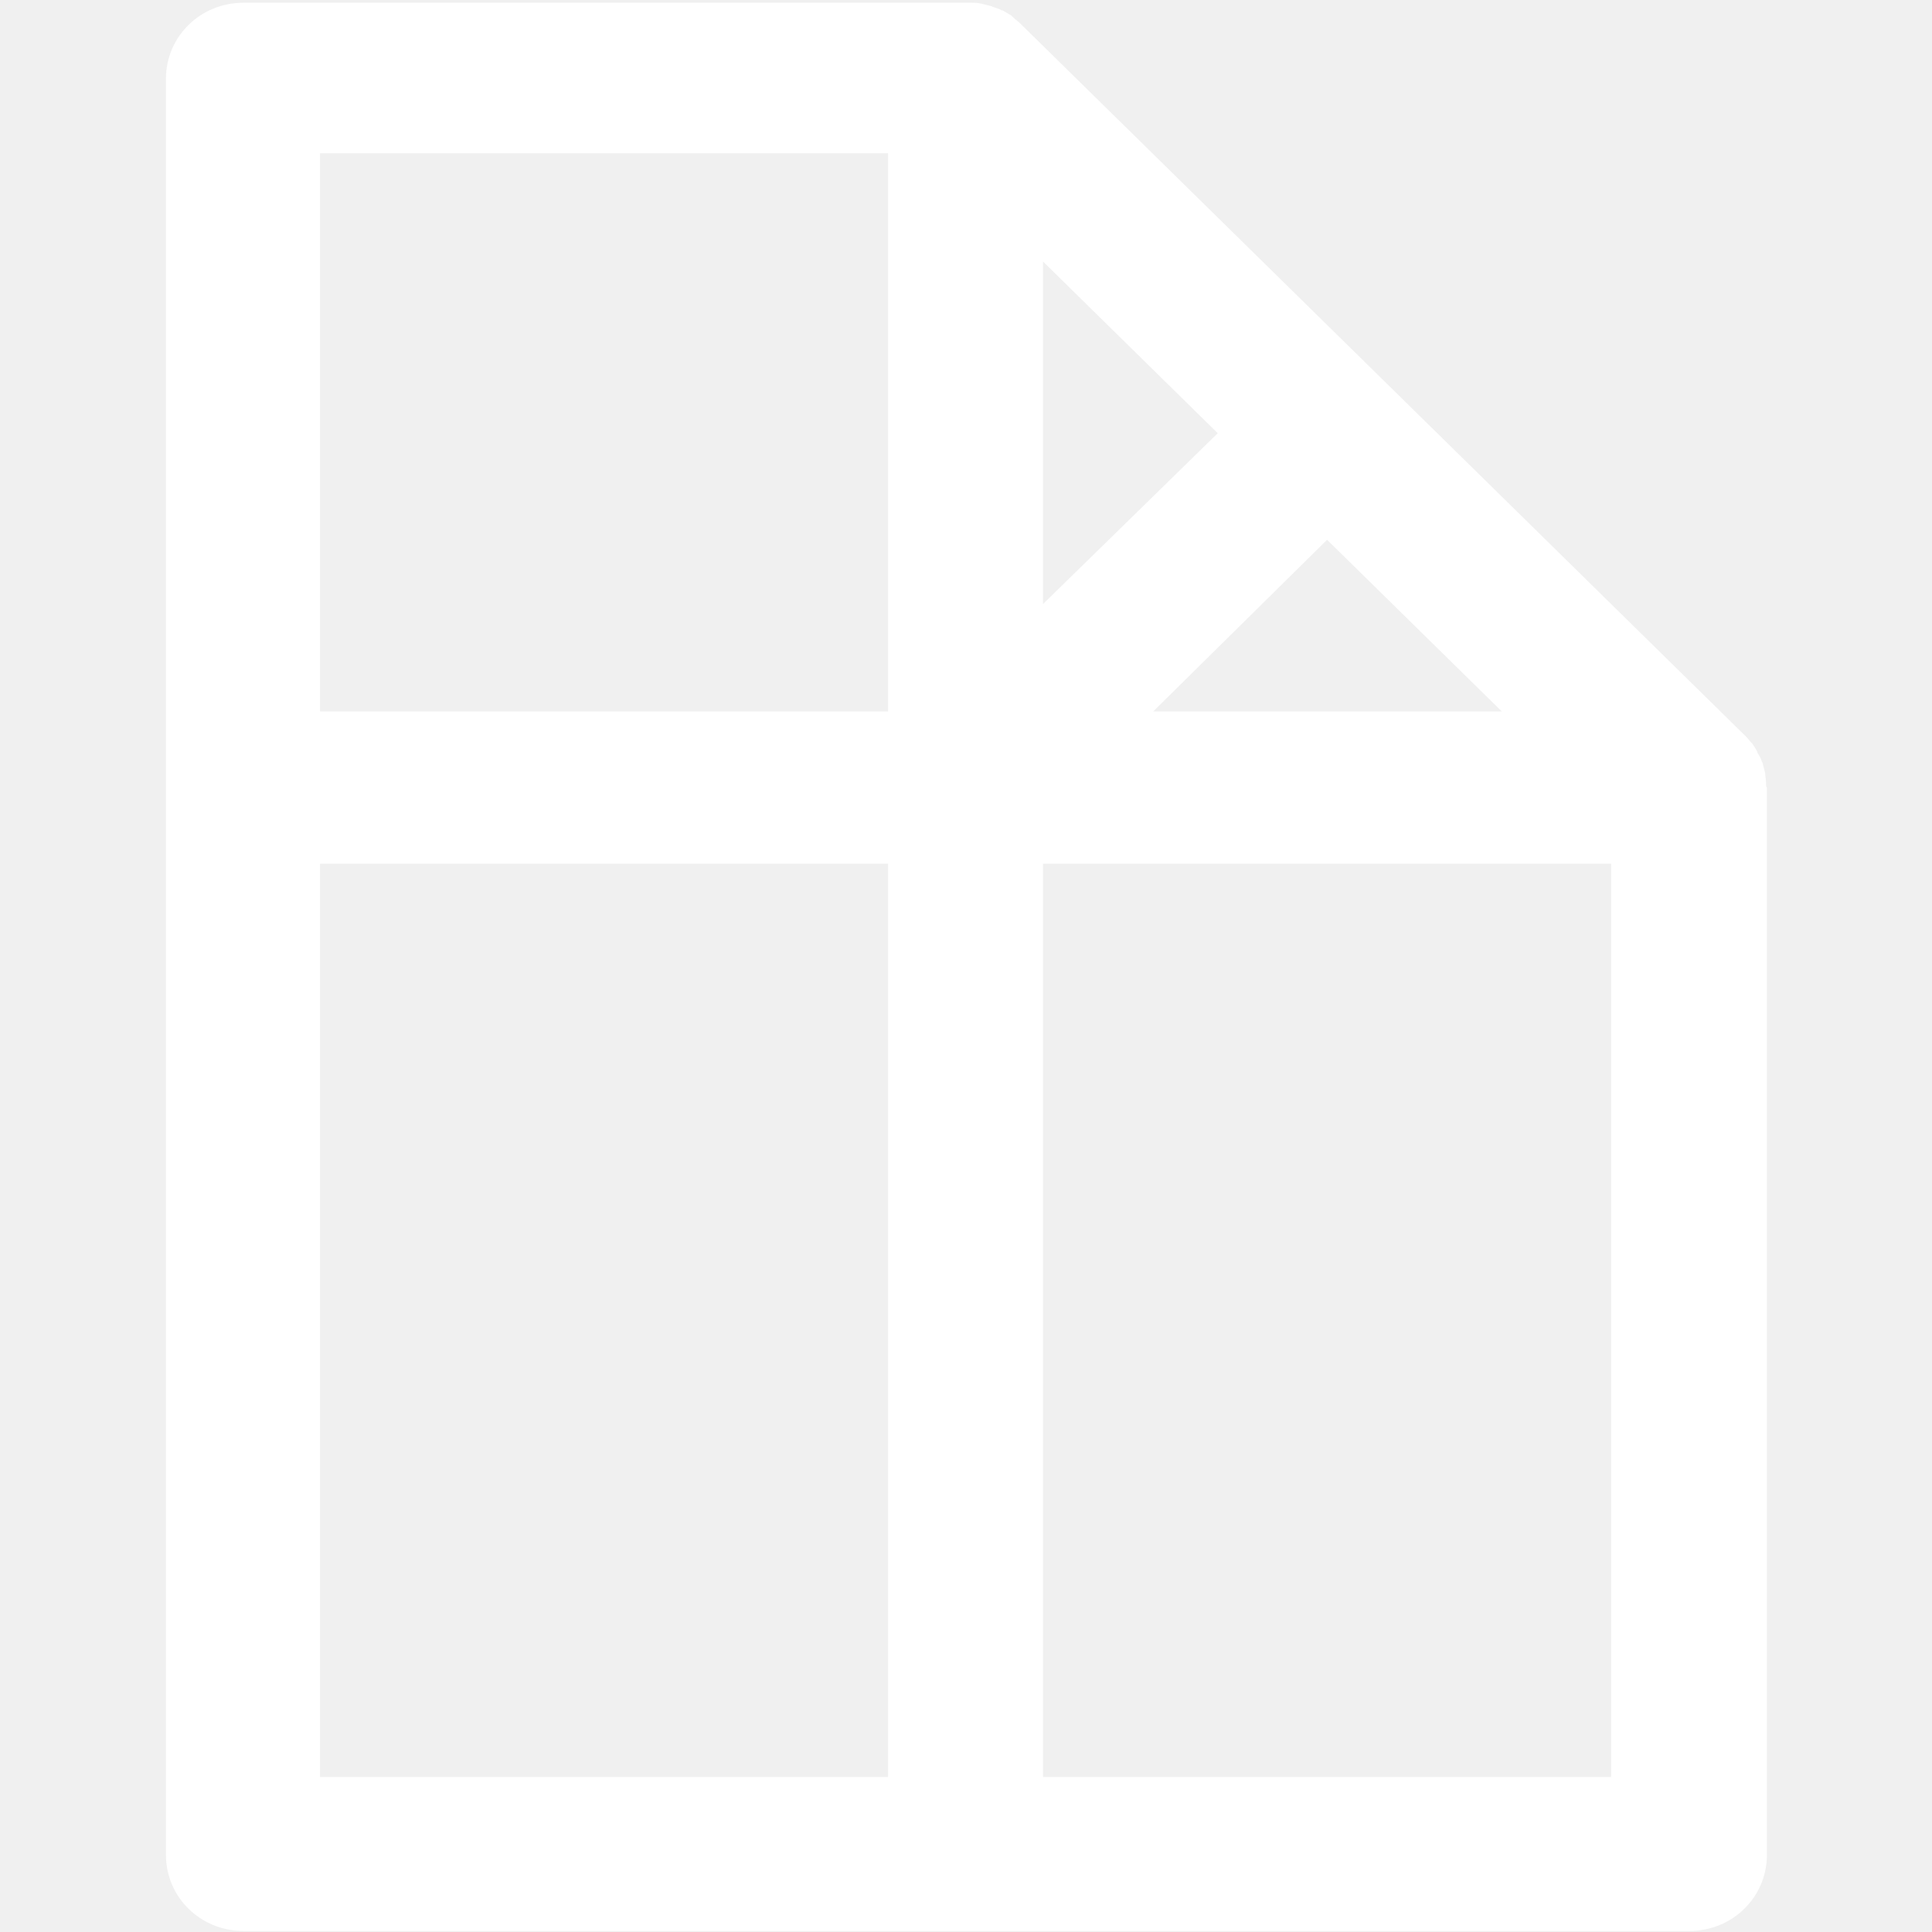
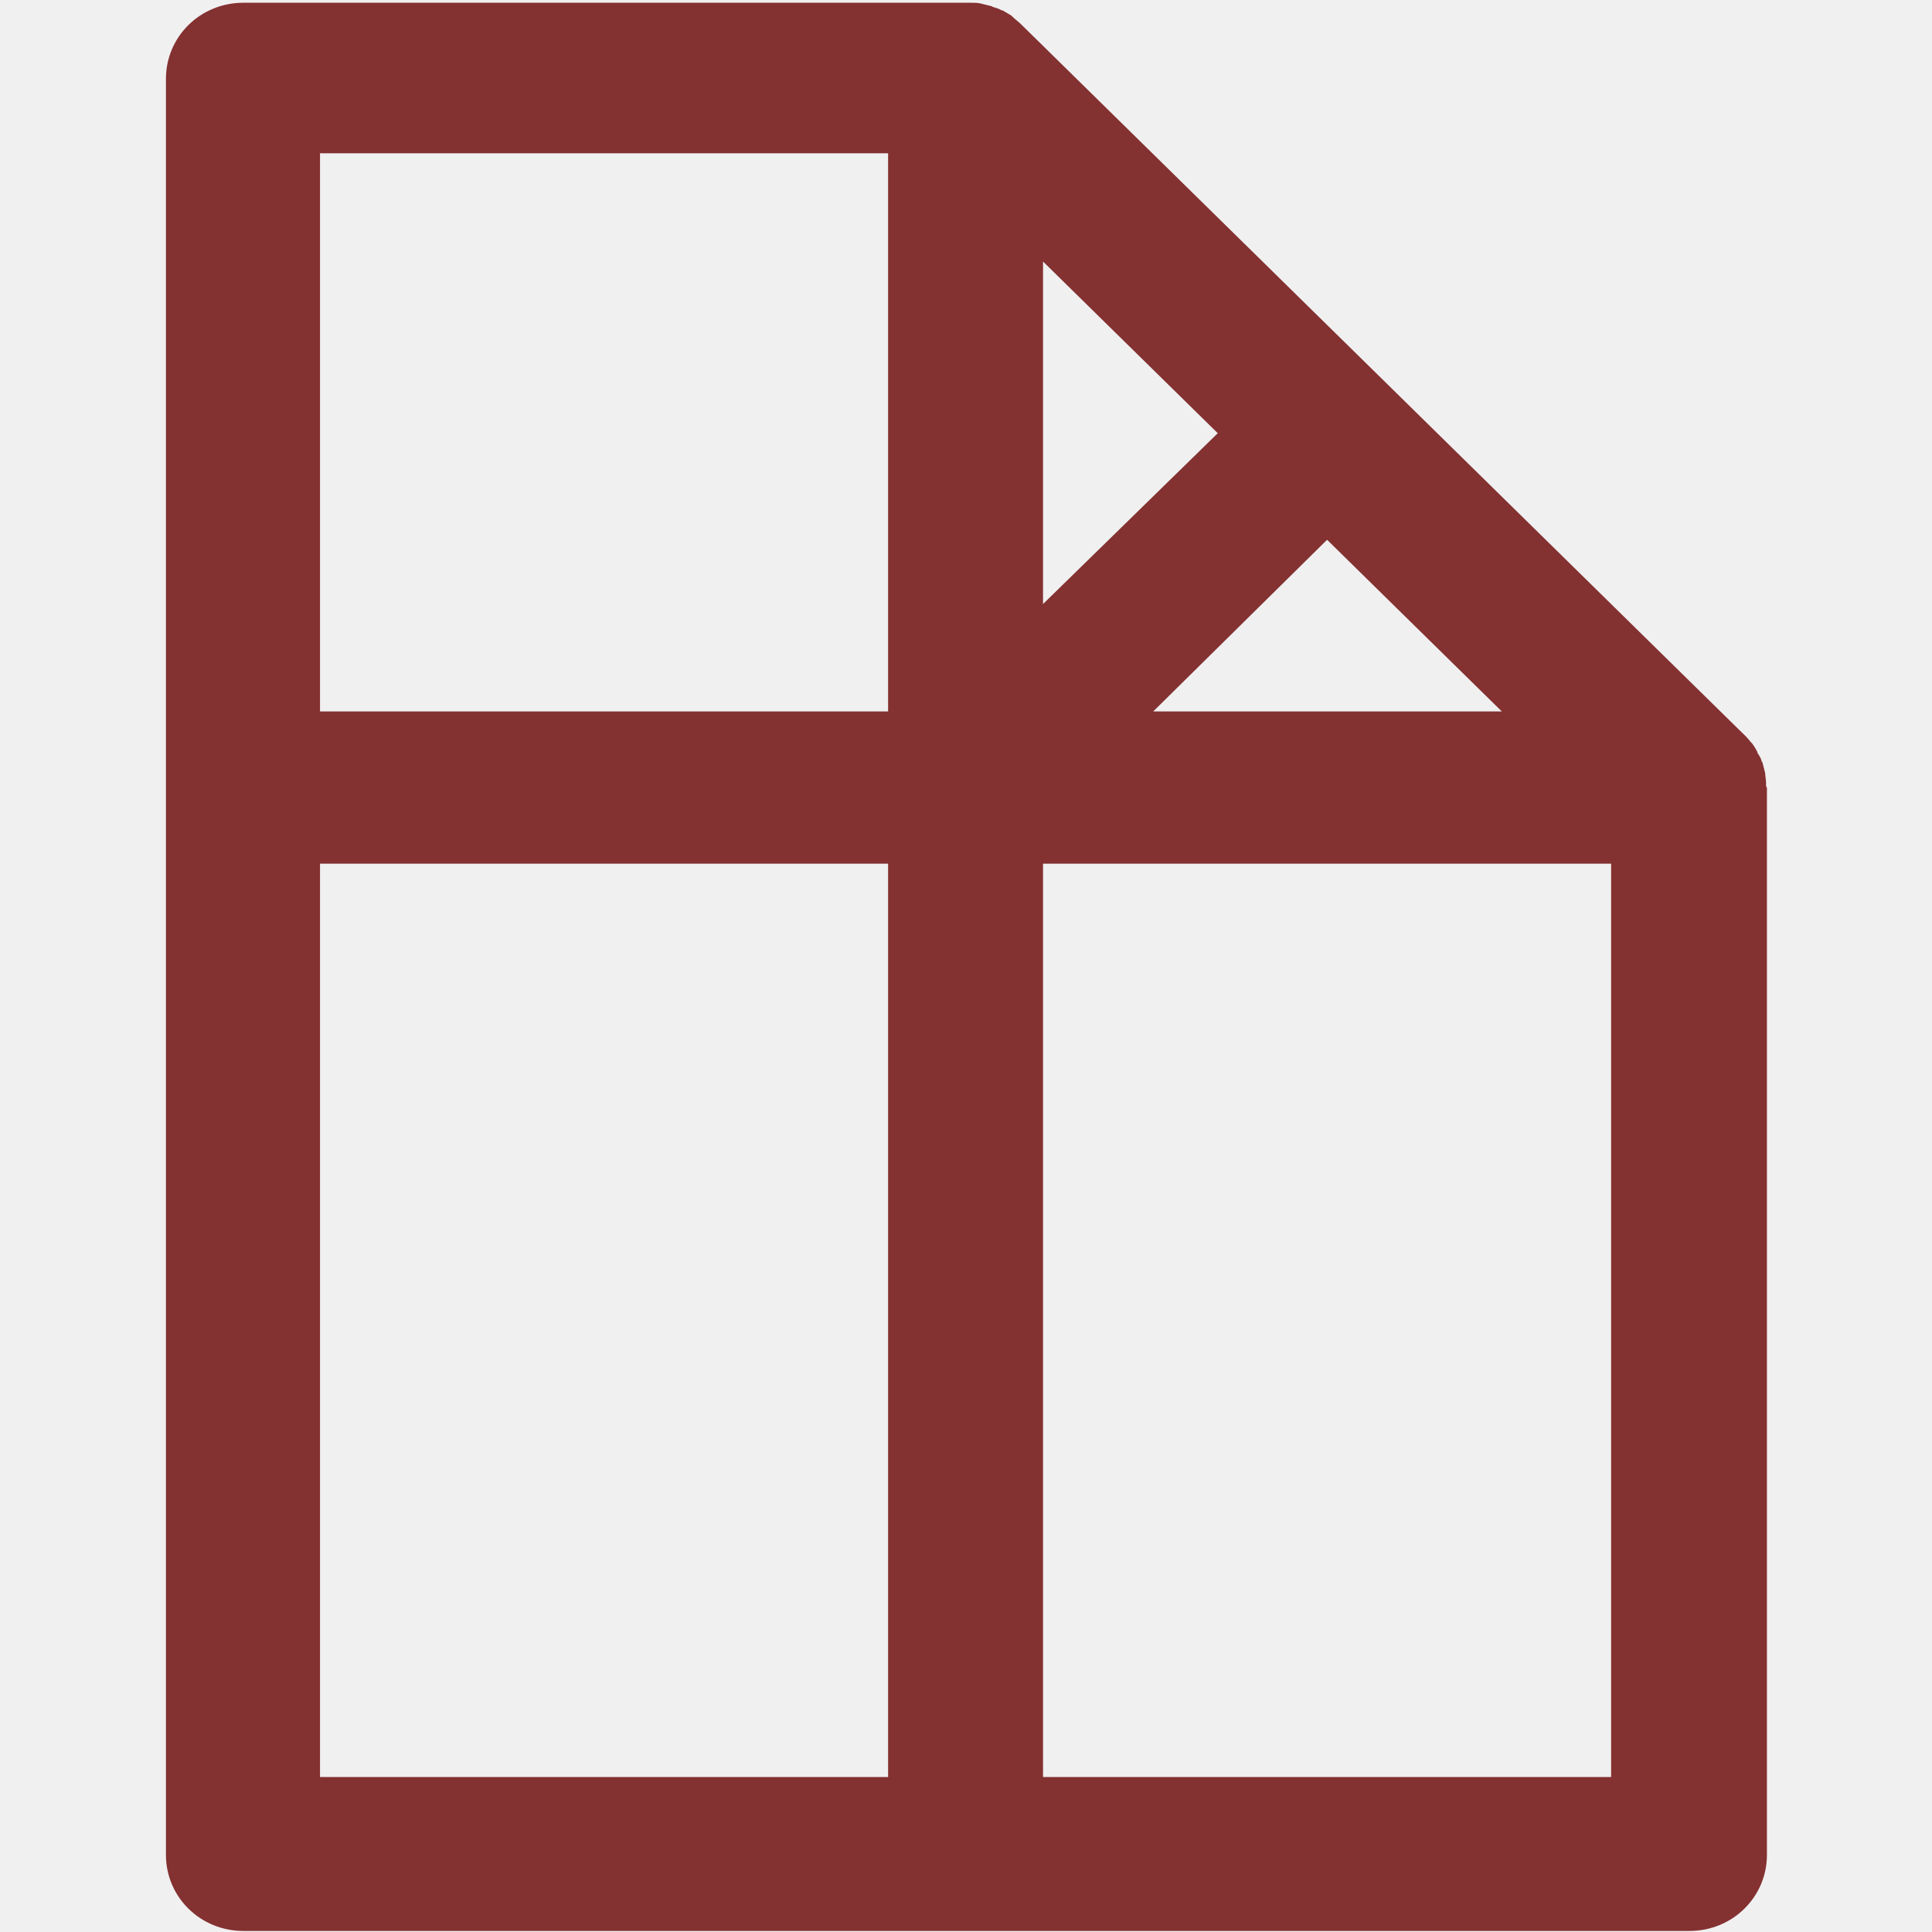
<svg xmlns="http://www.w3.org/2000/svg" viewBox="0 0 100 100">
-   <path d="M91.41 40.632v-.13c0-.176-.044-.307-.044-.482l-.133-.526c0-.044-.045-.044-.045-.087-.045-.175-.134-.307-.223-.438v-.044a3.837 3.837 0 0 0-.267-.438l-.09-.087a2.849 2.849 0 0 0-.356-.394L71.541 19.621 52.829 1.236c-.134-.131-.267-.219-.401-.35L52.338.8c-.133-.088-.311-.176-.445-.263h-.044c-.134-.088-.312-.131-.446-.175-.044 0-.044-.044-.089-.044L50.78.186c-.179-.044-.312-.044-.49-.044H12.599c-2.228 0-4.01 1.75-4.01 3.94v91.924c0 2.188 1.782 3.94 4.01 3.94H87.446c2.227 0 4.01-1.752 4.01-3.94V40.764c-.045-.044-.045-.088-.045-.132zm-37.423-9.367V13.537l9.044 8.886-9.044 8.842zm14.702-3.327l9.044 8.886H59.69l9-8.886zM16.564 7.934h29.404v28.89H16.564V7.934zm0 36.77h29.404v47.275H16.564V44.703zM83.39 91.978H53.987V44.703h29.404V91.98z" fill="#ffffff" fill-rule="nonzero" />
+   <path d="M91.41 40.632v-.13c0-.176-.044-.307-.044-.482l-.133-.526c0-.044-.045-.044-.045-.087-.045-.175-.134-.307-.223-.438v-.044a3.837 3.837 0 0 0-.267-.438l-.09-.087a2.849 2.849 0 0 0-.356-.394L71.541 19.621 52.829 1.236c-.134-.131-.267-.219-.401-.35L52.338.8c-.133-.088-.311-.176-.445-.263h-.044c-.134-.088-.312-.131-.446-.175-.044 0-.044-.044-.089-.044L50.78.186c-.179-.044-.312-.044-.49-.044H12.599c-2.228 0-4.01 1.75-4.01 3.94v91.924c0 2.188 1.782 3.94 4.01 3.94H87.446c2.227 0 4.01-1.752 4.01-3.94V40.764c-.045-.044-.045-.088-.045-.132zm-37.423-9.367V13.537l9.044 8.886-9.044 8.842zm14.702-3.327l9.044 8.886H59.69l9-8.886zM16.564 7.934h29.404v28.89H16.564V7.934zm0 36.77h29.404v47.275H16.564V44.703zM83.39 91.978H53.987V44.703h29.404V91.98z" fill="#843131" fill-rule="nonzero" />
</svg>
